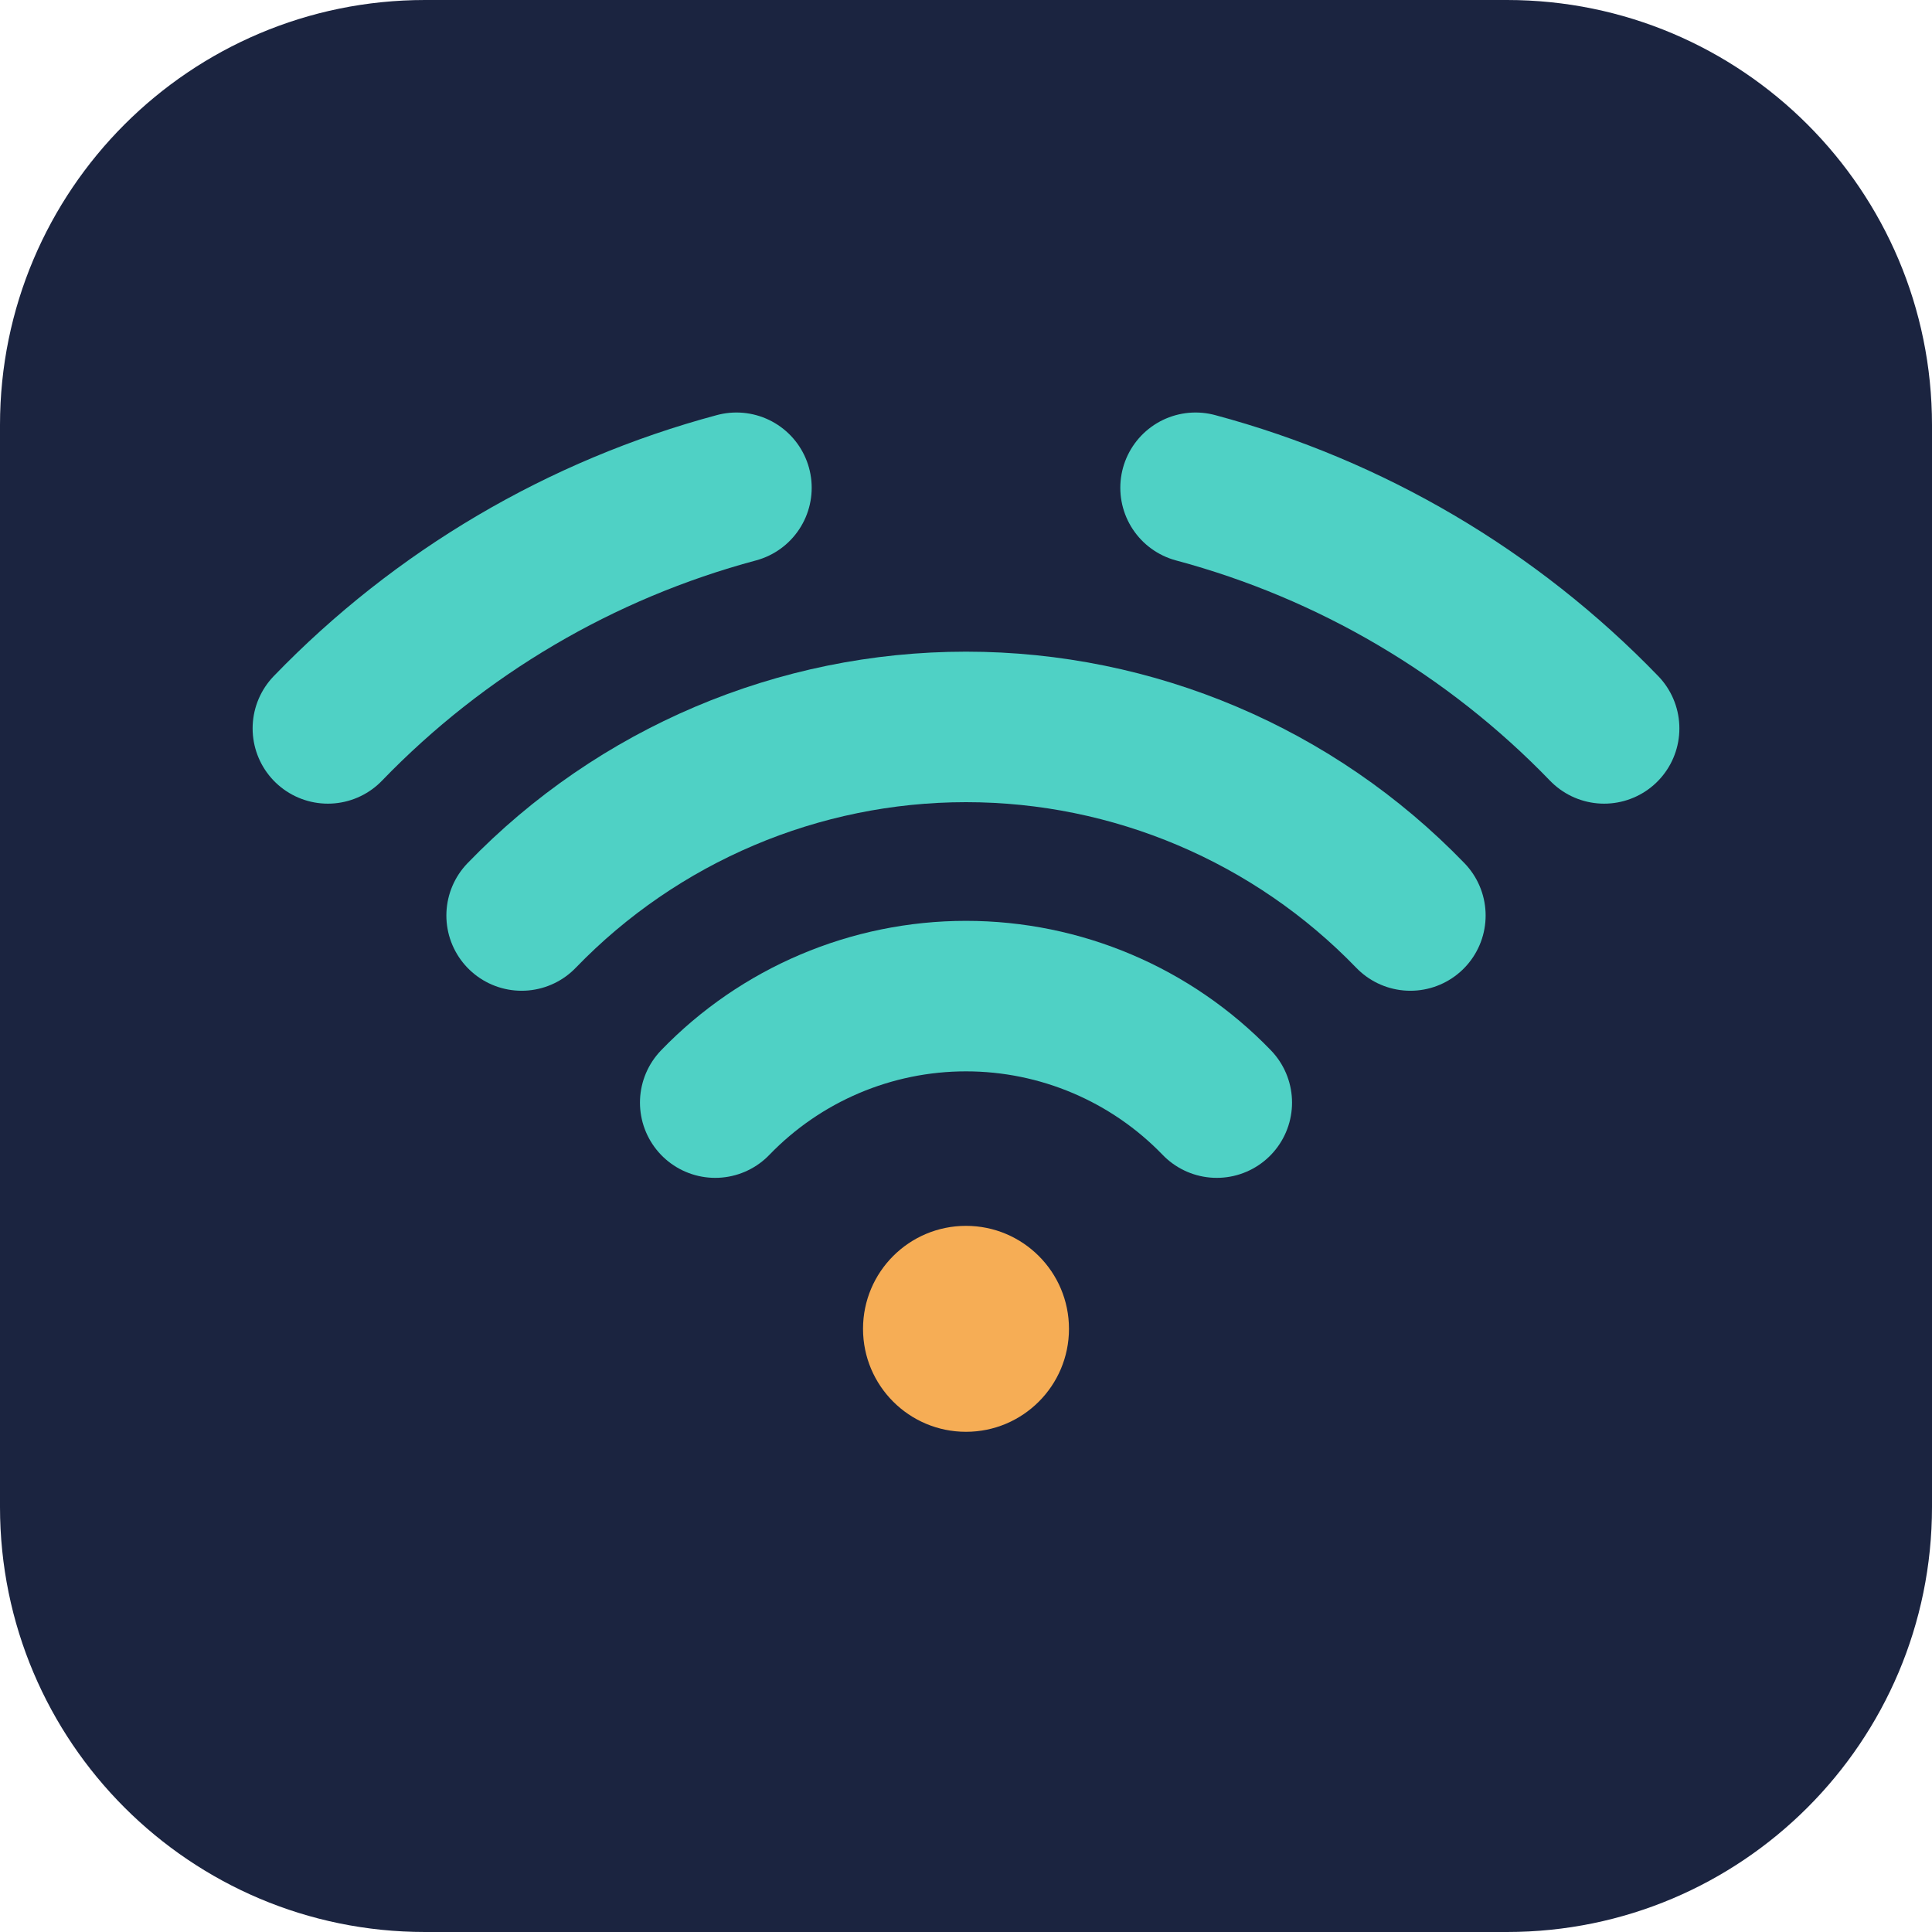
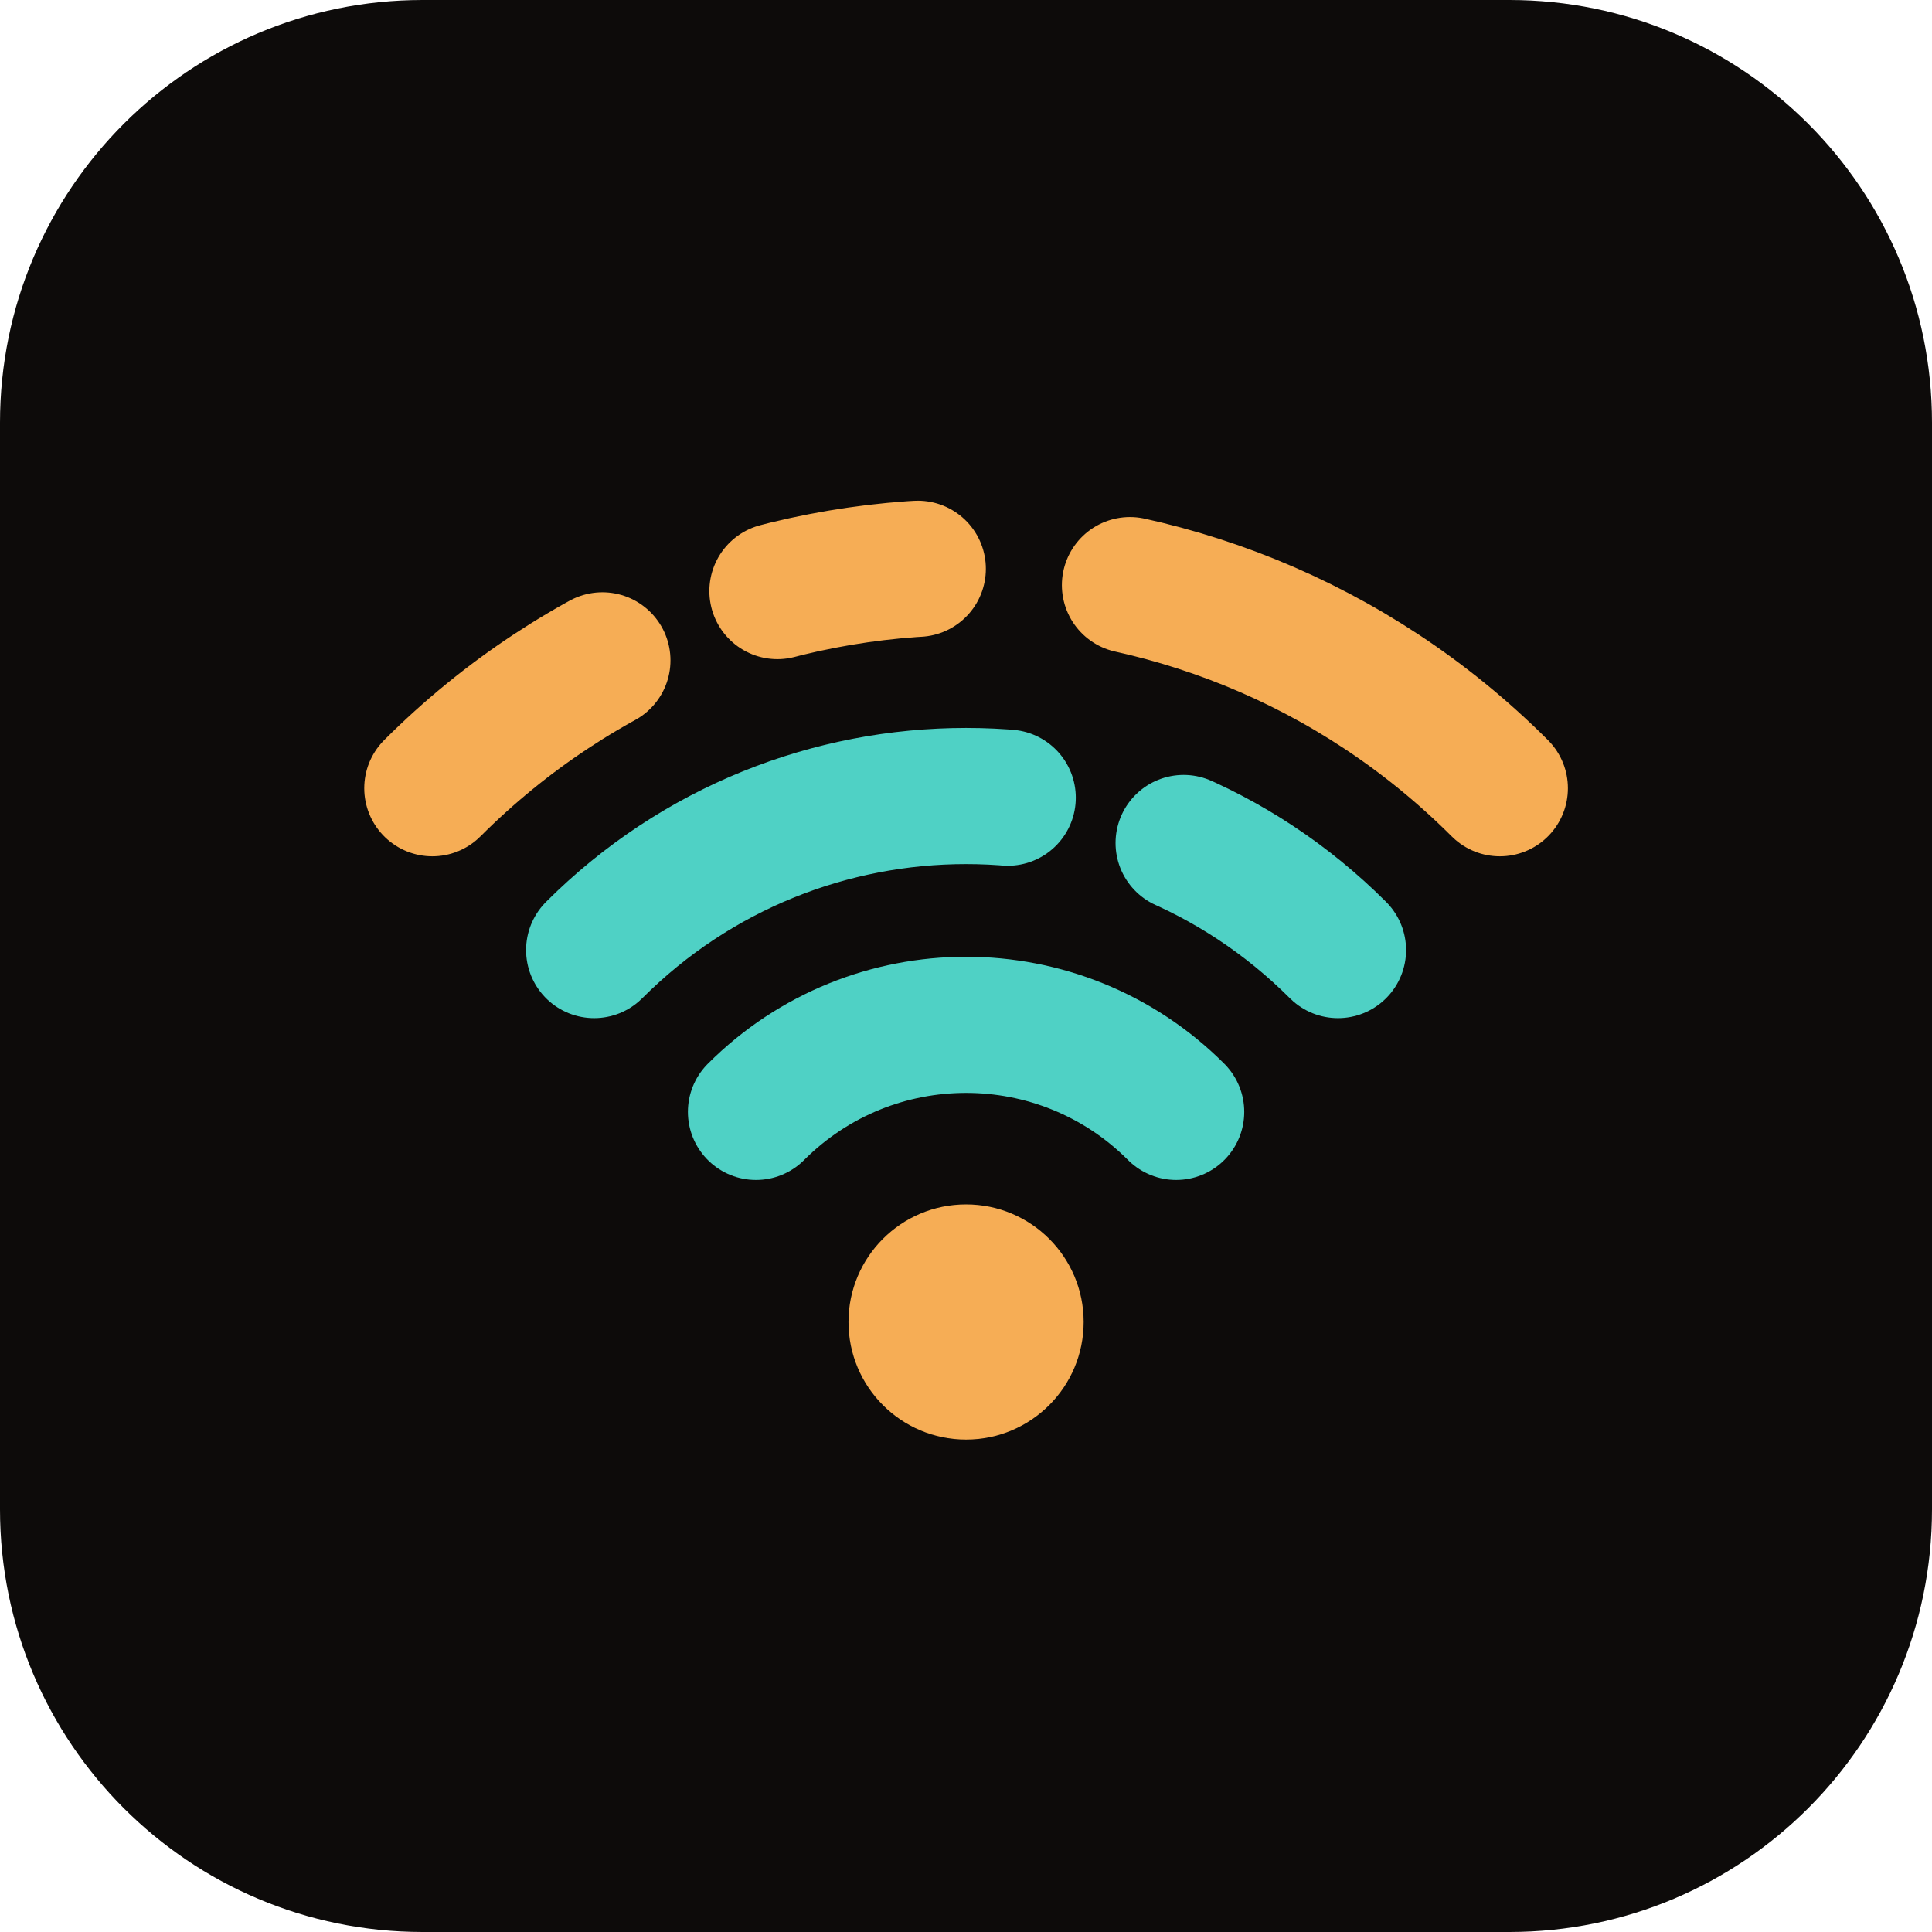
- <svg xmlns="http://www.w3.org/2000/svg" viewBox="0 0 100 100" width="100" height="100">
-   <rect width="100" height="100" rx="22" fill="#1b2440" />
-   <g transform="translate(9 4) scale(.82)">
-     <circle cx="50" cy="79" r="6.5" fill="#f6ad55" />
-     <g fill="none" stroke="#4fd1c5" stroke-width="9.5" stroke-linecap="round">
-       <path class="arc a1" d="M34.17 64.72A22 22 0 0 1 65.83 64.72" />
-       <path class="arc a2" d="M21.95 52.91A39 39 0 0 1 78.05 52.91" />
-       <path class="arc a3l" d="M9.72 41.10A56 56 0 0 1 35.51 25.91" />
-       <path class="arc a3r" d="M64.49 25.91A56 56 0 0 1 90.28 41.10" />
+ <svg xmlns="http://www.w3.org/2000/svg" viewBox="0 0 512 512" width="512" height="512">
+   <rect width="512" height="512" rx="112" fill="#0d0b0a" />
+   <g transform="translate(46.1 37.1) scale(0.82)">
+     <g fill="none" stroke-linecap="round" stroke-width="44">
+       <path d="M188.1 314.1 A96 96 0 0 1 323.9 314.1" stroke="#4fd1c5" />
+       <path d="M135.8 261.8 A170 170 0 0 1 376.2 261.8" stroke="#4fd1c5" stroke-dasharray="147 59 999" />
+       <path d="M83.5 209.5 A244 244 0 0 1 428.5 209.5" stroke="#f6ad55" stroke-dasharray="69 61 46 69 999" />
    </g>
+     <circle cx="256" cy="382" r="38" fill="#f6ad55" />
  </g>
</svg>
